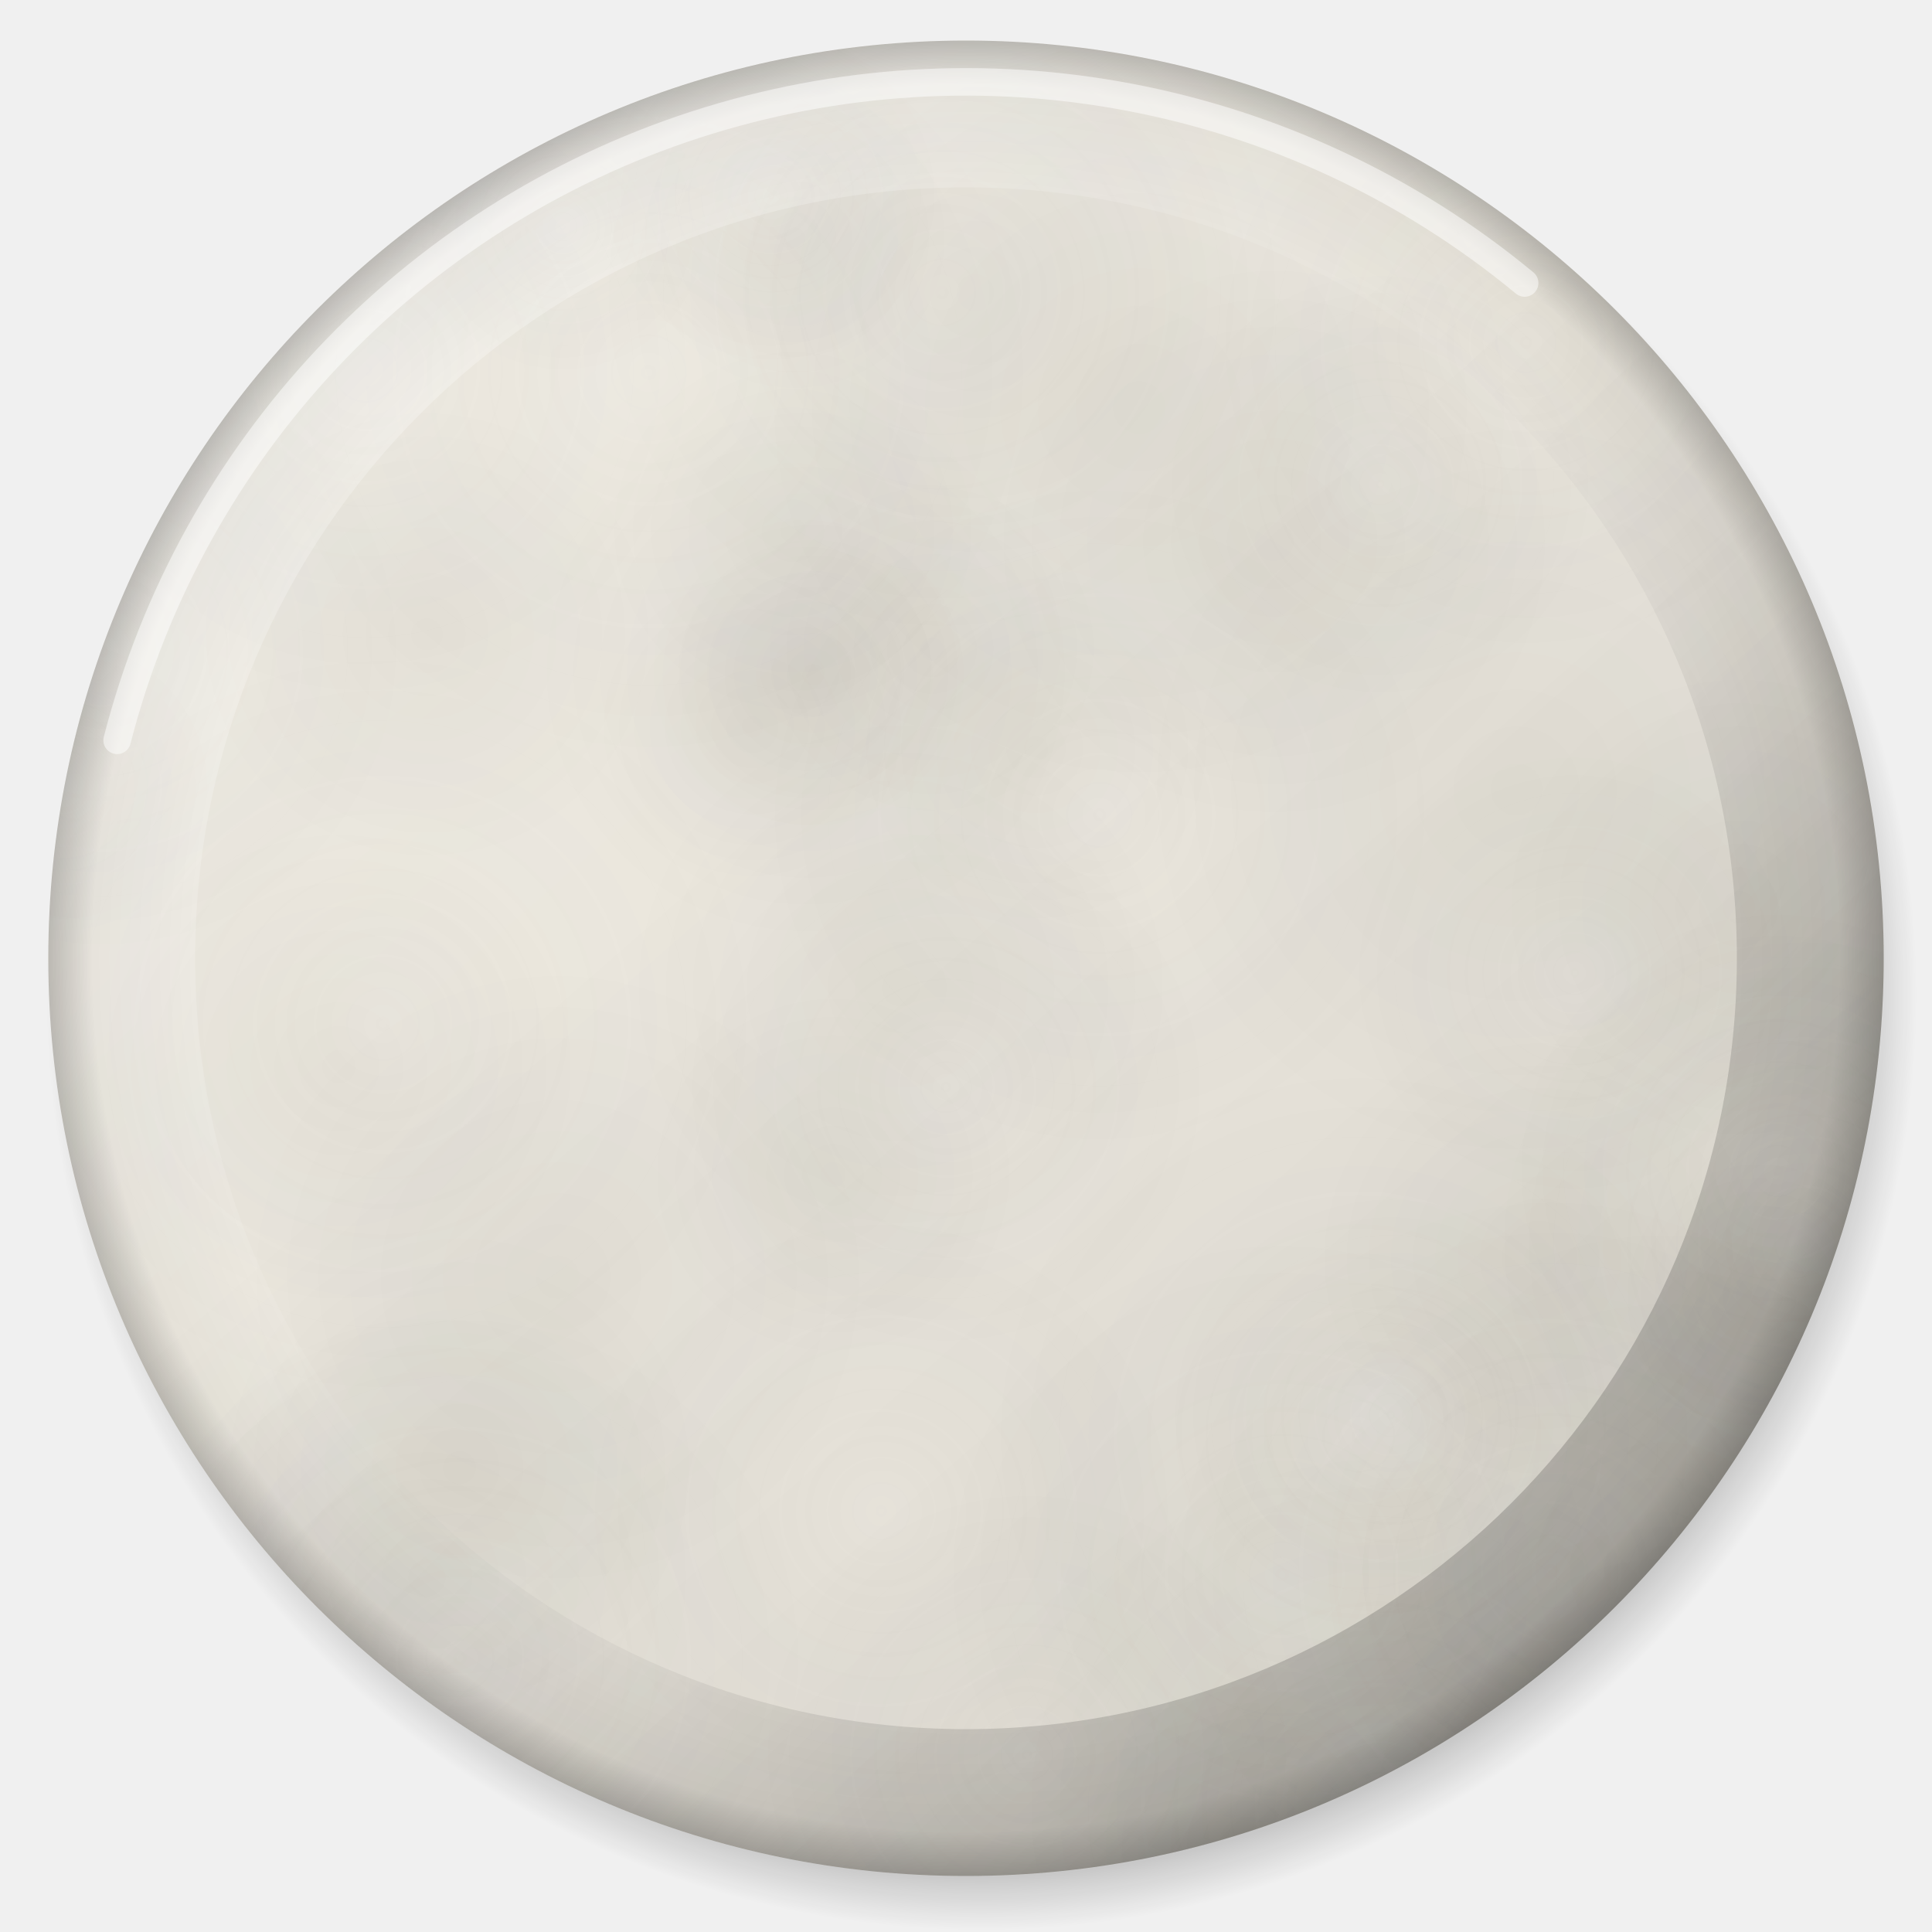
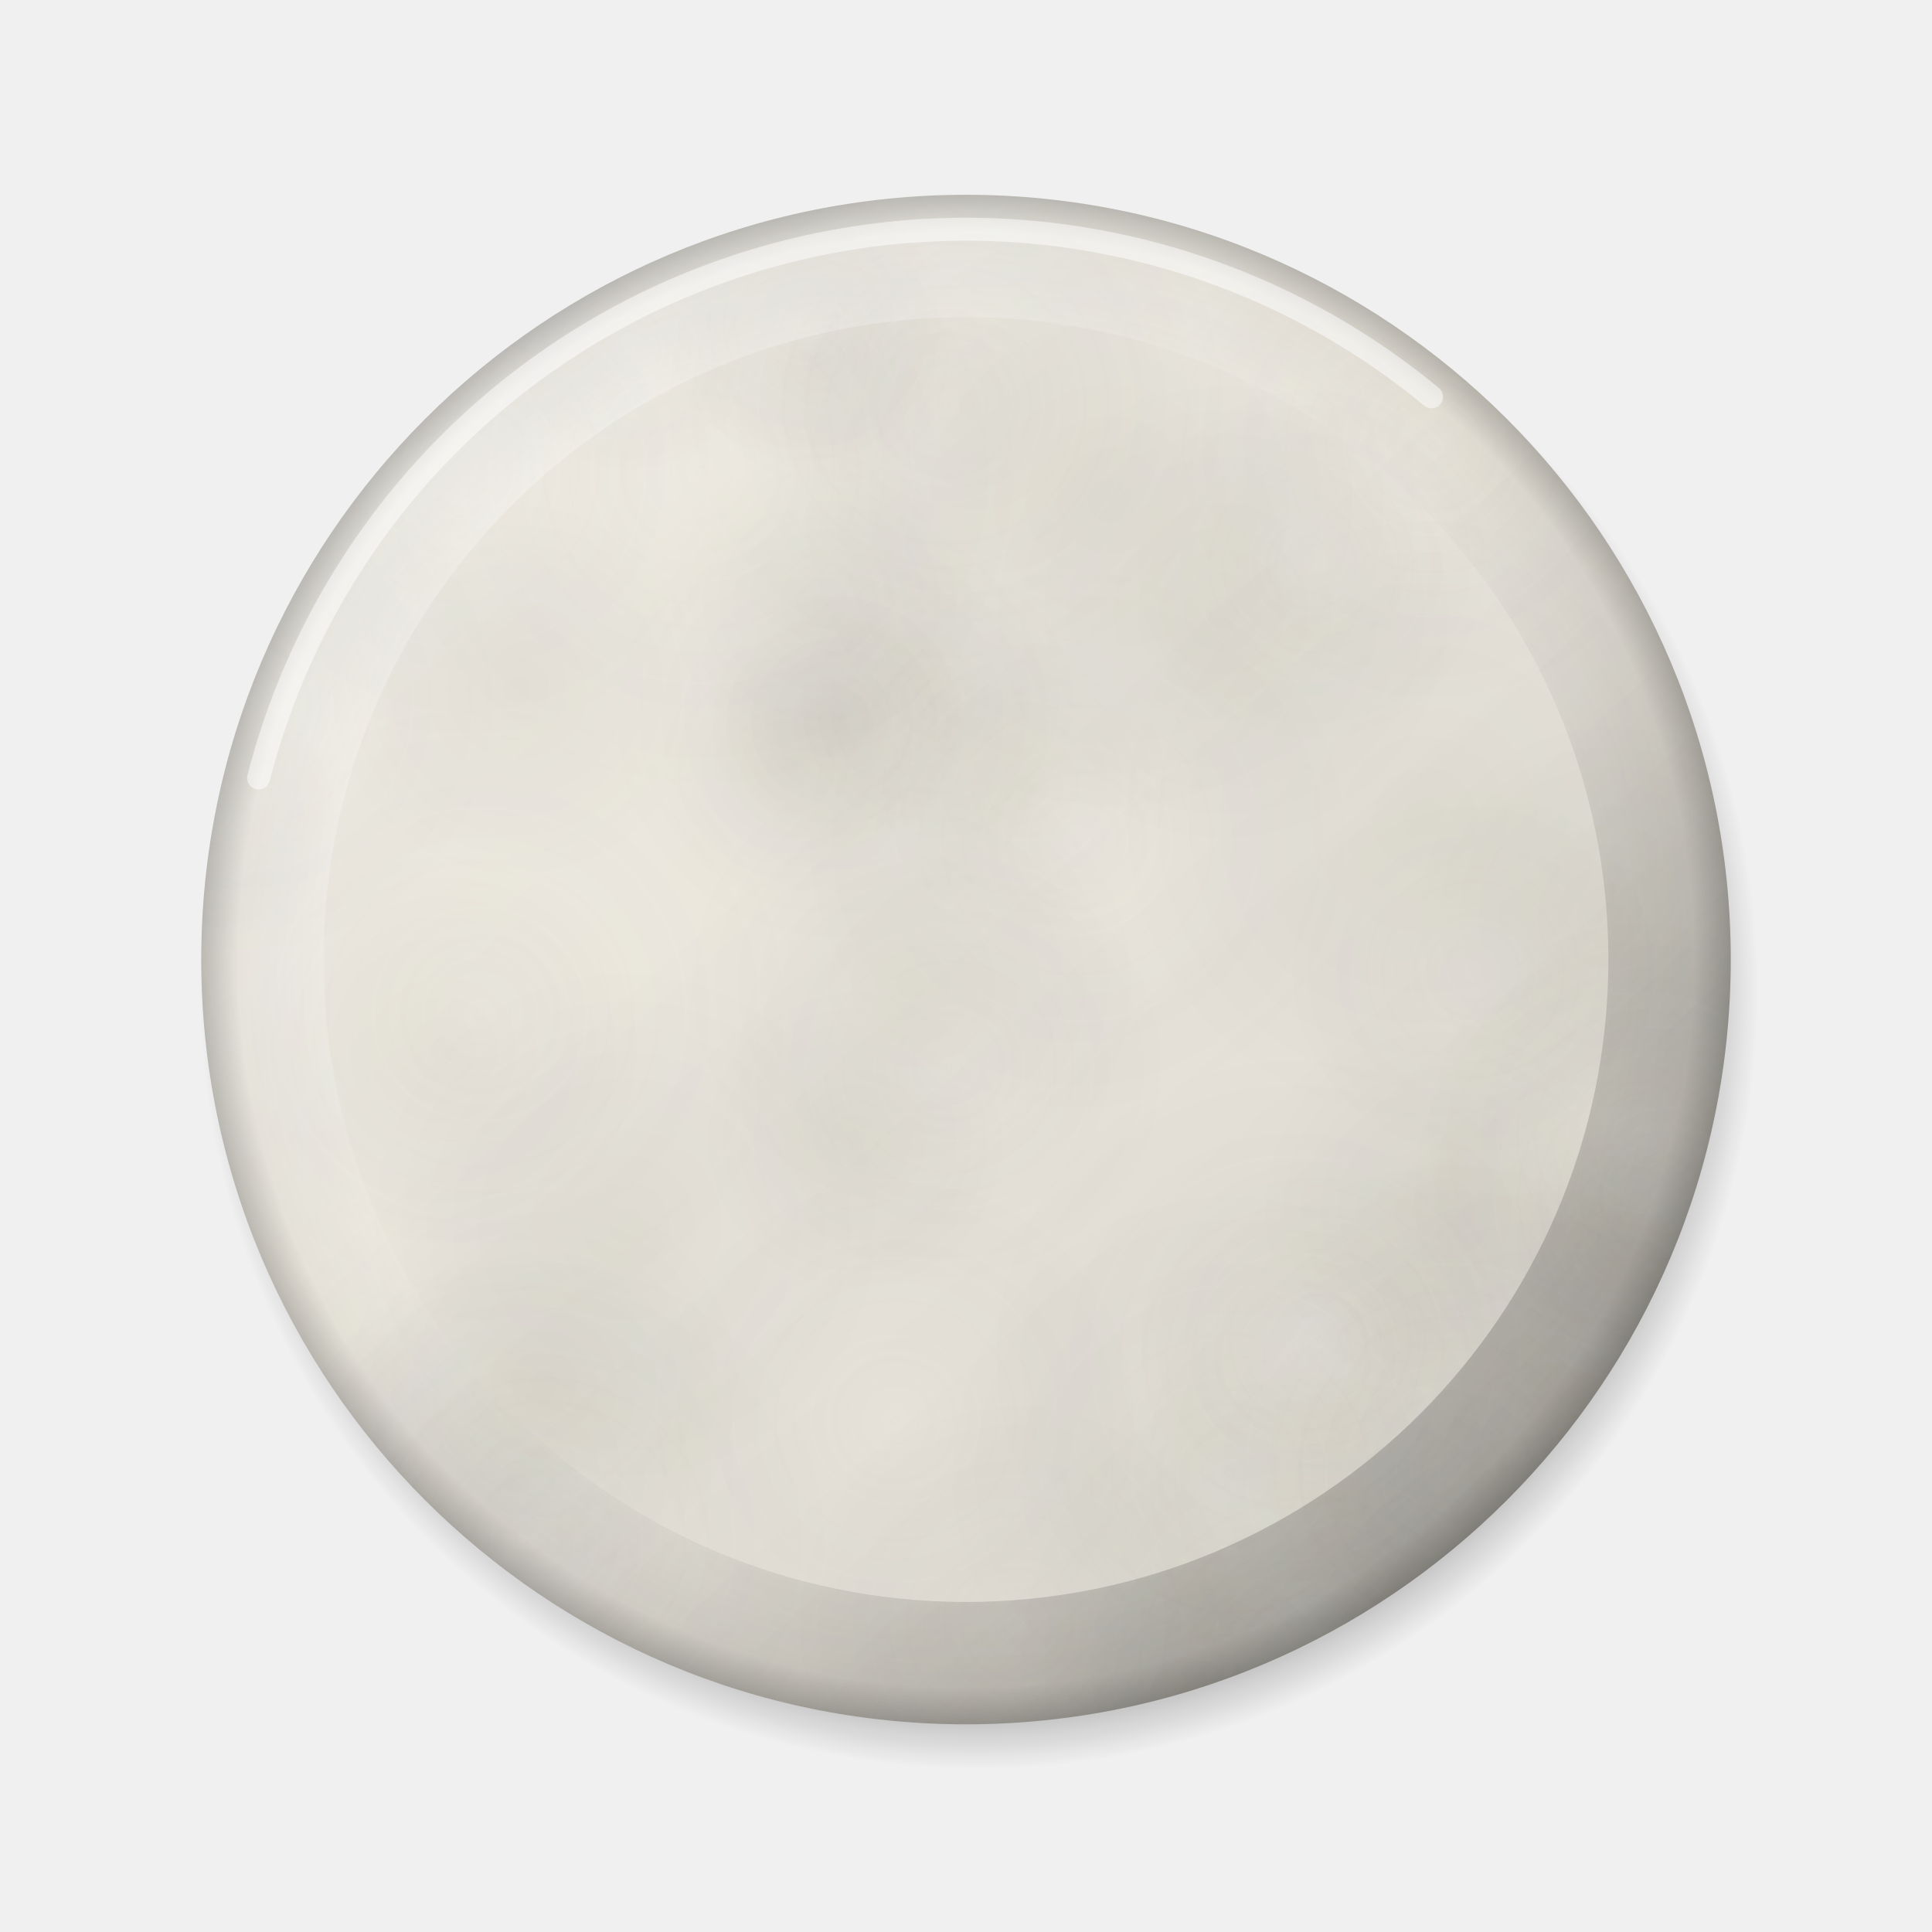
- <svg xmlns="http://www.w3.org/2000/svg" viewBox="0 0 100 100">
+ <svg xmlns="http://www.w3.org/2000/svg" viewBox="-10 -10 120 120">
  <defs>
    <radialGradient id="ash" gradientUnits="userSpaceOnUse" cx="50.807" cy="51.5" r="48.4">
      <stop offset="0" stop-color="#000" stop-opacity="0.30" />
      <stop offset="0.90" stop-color="#000" stop-opacity="0.30" />
      <stop offset="0.95" stop-color="#000" stop-opacity="0.14" />
      <stop offset="1" stop-color="#000" stop-opacity="0" />
    </radialGradient>
    <clipPath id="ad">
      <circle cx="50" cy="49.6" r="47.5" />
    </clipPath>
    <radialGradient id="aml">
      <stop offset="0" stop-color="#fff" stop-opacity="0.05" />
      <stop offset="1" stop-color="#000" stop-opacity="0" />
    </radialGradient>
    <radialGradient id="amd">
      <stop offset="0" stop-color="#000" stop-opacity="0.04" />
      <stop offset="1" stop-color="#000" stop-opacity="0" />
    </radialGradient>
    <linearGradient id="asn" gradientUnits="userSpaceOnUse" x1="2.5" y1="2.1" x2="69" y2="78.1">
      <stop offset="0" stop-color="#fff" stop-opacity="0.22" />
      <stop offset="0.5" stop-color="#fff" stop-opacity="0.04" />
      <stop offset="1" stop-color="#000" stop-opacity="0.05" />
    </linearGradient>
    <clipPath id="ar" clip-rule="evenodd">
      <path clip-rule="evenodd" fill-rule="evenodd" d="M2.5,49.6 a47.5,47.5 0 1,0 95,0 a47.5,47.5 0 1,0 -95,0 Z M10.1,49.6 a39.9,39.9 0 1,0 79.8,0 a39.9,39.9 0 1,0 -79.8,0 Z" />
    </clipPath>
    <linearGradient id="aed" gradientUnits="userSpaceOnUse" x1="2.5" y1="2.1" x2="97.5" y2="97.1">
      <stop offset="0" stop-color="#fff" stop-opacity="0.40" />
      <stop offset="0.45" stop-color="#fff" stop-opacity="0.04" />
      <stop offset="0.6" stop-color="#000" stop-opacity="0.04" />
      <stop offset="1" stop-color="#000" stop-opacity="0.32" />
    </linearGradient>
    <radialGradient id="aro" gradientUnits="userSpaceOnUse" cx="50" cy="49.6" r="47.5">
      <stop offset="0" stop-color="#000" stop-opacity="0" />
      <stop offset="0.84" stop-color="#000" stop-opacity="0" />
      <stop offset="0.952" stop-color="#000" stop-opacity="0.04" />
      <stop offset="1" stop-color="#000" stop-opacity="0.22" />
    </radialGradient>
  </defs>
  <g>
    <circle cx="50.807" cy="51.5" r="48.4" fill="url(#ash)" />
    <circle cx="50" cy="49.6" r="47.5" fill="rgba(236,232,222,1)" />
    <g clip-path="url(#ad)">
      <circle cx="66.364" cy="81.515" r="17.808" fill="url(#aml)" />
      <circle cx="42.09" cy="34.935" r="8.197" fill="url(#amd)" />
      <circle cx="79.685" cy="65.139" r="11.691" fill="url(#amd)" />
      <circle cx="56.906" cy="42.176" r="17.374" fill="url(#aml)" />
      <circle cx="70.324" cy="74.331" r="19.16" fill="url(#aml)" />
      <circle cx="86.073" cy="81.253" r="18.131" fill="url(#amd)" />
      <circle cx="93.414" cy="64.326" r="16.171" fill="url(#aml)" />
      <circle cx="18.933" cy="19.15" r="17.146" fill="url(#aml)" />
      <circle cx="28.864" cy="66.102" r="16.379" fill="url(#amd)" />
      <circle cx="80.263" cy="81.327" r="19.717" fill="url(#aml)" />
      <circle cx="38.945" cy="37.629" r="8.097" fill="url(#amd)" />
      <circle cx="3.262" cy="40.704" r="7.771" fill="url(#aml)" />
      <circle cx="86.772" cy="94.637" r="16.465" fill="url(#amd)" />
      <circle cx="53.622" cy="38.744" r="9.261" fill="url(#amd)" />
      <circle cx="71.374" cy="93.551" r="18.748" fill="url(#aml)" />
      <circle cx="78.494" cy="40.865" r="19.528" fill="url(#amd)" />
      <circle cx="90.009" cy="46.949" r="12.395" fill="url(#amd)" />
      <circle cx="23.784" cy="75.971" r="12.54" fill="url(#amd)" />
      <circle cx="12.864" cy="90.133" r="9.401" fill="url(#amd)" />
      <circle cx="53.153" cy="90.85" r="13.994" fill="url(#aml)" />
      <circle cx="48.233" cy="33.587" r="8.819" fill="url(#amd)" />
      <circle cx="46.621" cy="51.123" r="14.278" fill="url(#amd)" />
      <circle cx="19.823" cy="53.003" r="19.595" fill="url(#aml)" />
      <circle cx="45.609" cy="78.215" r="15.438" fill="url(#aml)" />
      <circle cx="33.579" cy="19.278" r="20.137" fill="url(#aml)" />
      <circle cx="5.301" cy="33.693" r="15.818" fill="url(#aml)" />
      <circle cx="41.136" cy="12.331" r="8.153" fill="url(#amd)" />
      <circle cx="48.97" cy="56.27" r="13.618" fill="url(#aml)" />
      <circle cx="92.021" cy="60.607" r="13.827" fill="url(#aml)" />
      <circle cx="91.075" cy="67.116" r="7.221" fill="url(#amd)" />
      <circle cx="22.101" cy="81.662" r="14.152" fill="url(#amd)" />
      <circle cx="41.046" cy="27.466" r="9.745" fill="url(#amd)" />
      <circle cx="7.905" cy="4.021" r="16.611" fill="url(#amd)" />
      <circle cx="23.799" cy="85.817" r="18.154" fill="url(#aml)" />
      <circle cx="3.844" cy="4.432" r="10.745" fill="url(#aml)" />
      <circle cx="58.969" cy="21.09" r="19.911" fill="url(#amd)" />
      <circle cx="41.707" cy="34.794" r="14.026" fill="url(#amd)" />
      <circle cx="17.544" cy="55.215" r="12.606" fill="url(#amd)" />
      <circle cx="71.992" cy="73.244" r="11.601" fill="url(#aml)" />
      <circle cx="50.48" cy="15.154" r="14.047" fill="url(#amd)" />
      <circle cx="64.532" cy="95.447" r="8.564" fill="url(#amd)" />
      <circle cx="29.123" cy="11.745" r="7.655" fill="url(#aml)" />
      <circle cx="78.994" cy="17.726" r="16.168" fill="url(#aml)" />
      <circle cx="81.505" cy="50.364" r="11.645" fill="url(#aml)" />
      <circle cx="22.099" cy="32.834" r="12.013" fill="url(#amd)" />
      <circle cx="39.907" cy="10.142" r="8.799" fill="url(#aml)" />
      <circle cx="65.952" cy="28.029" r="14.747" fill="url(#amd)" />
      <circle cx="48.757" cy="15.146" r="17.898" fill="url(#aml)" />
      <circle cx="71.436" cy="25.053" r="11.203" fill="url(#aml)" />
      <circle cx="43.123" cy="60.801" r="9.591" fill="url(#amd)" />
      <rect x="2.5" y="2.1" width="95" height="95" fill="url(#asn)" />
      <g clip-path="url(#ar)">
        <rect x="2.5" y="2.1" width="95" height="95" fill="url(#aed)" />
        <rect x="2.5" y="2.1" width="95" height="95" fill="url(#aro)" />
      </g>
    </g>
    <path d="M6.063,38.319 A45.362,45.362 0 0,1 78.915,14.648" fill="none" stroke="#fff" stroke-opacity="0.5" stroke-width="1.425" stroke-linecap="round" />
  </g>
</svg>
